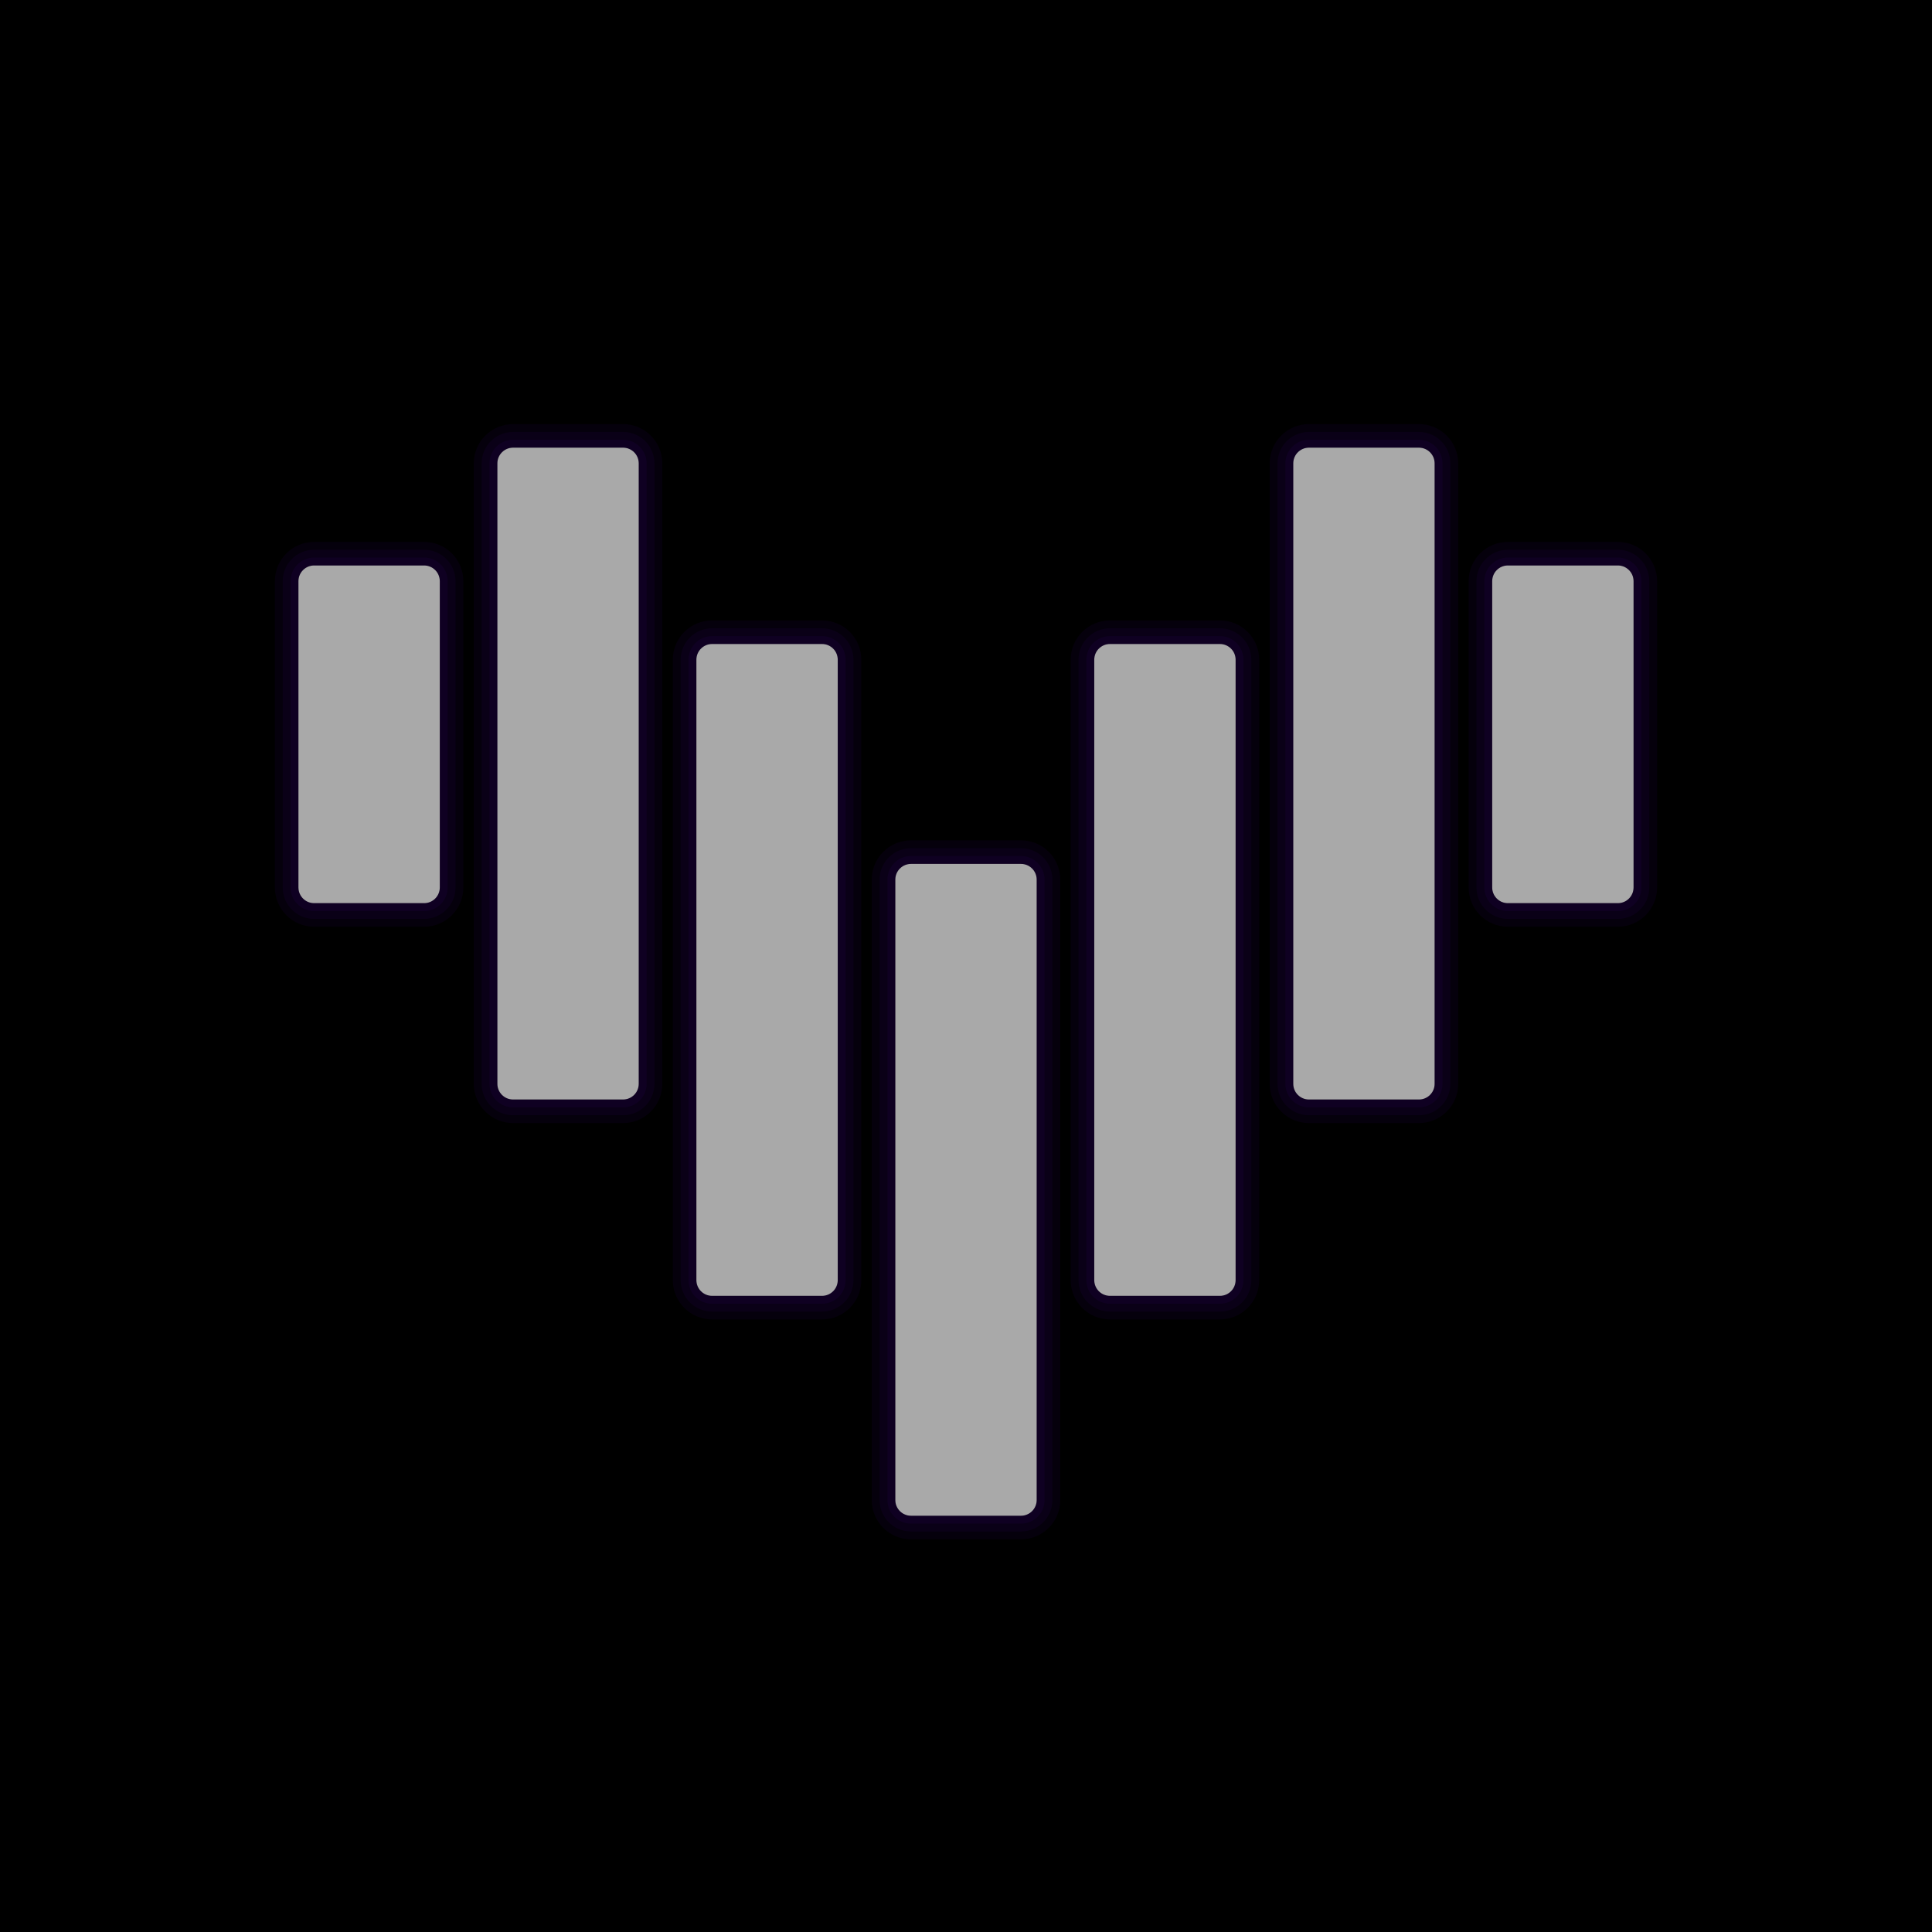
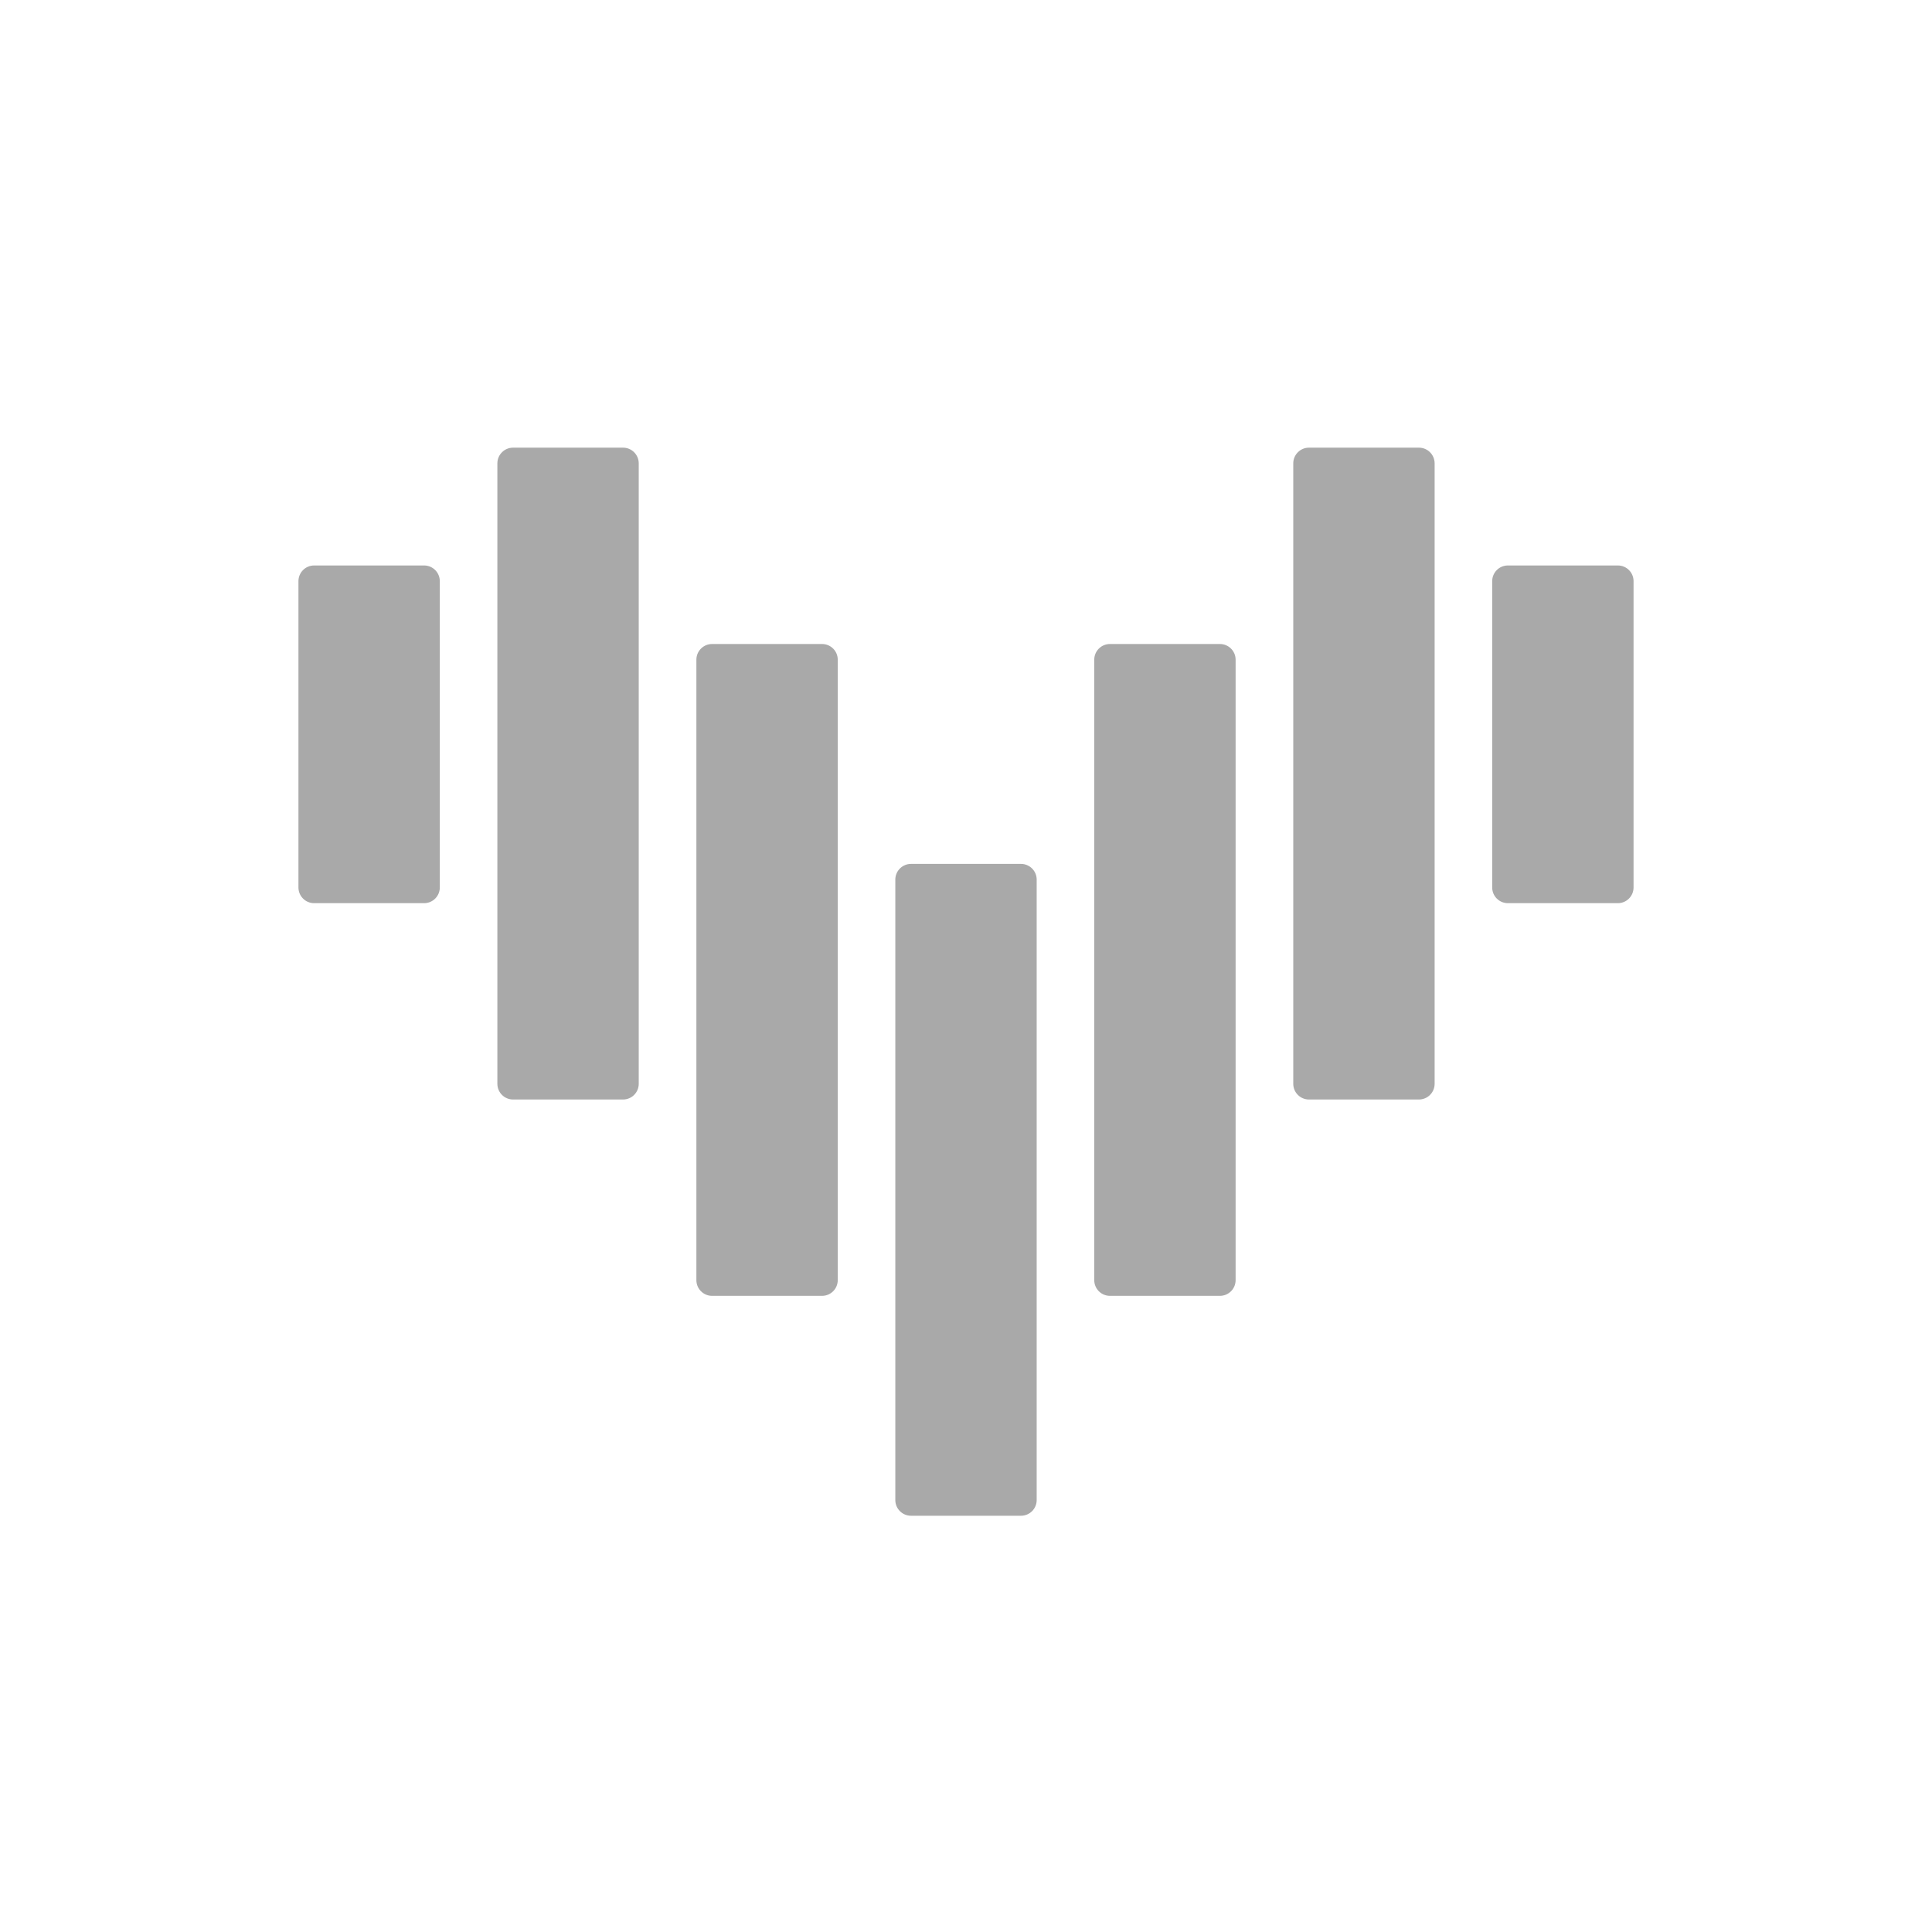
<svg xmlns="http://www.w3.org/2000/svg" viewBox="0 0 246 246">
  <defs>
-     <linearGradient id="a" x1="69.08" y1="-25.14" x2="176.92" y2="271.14" gradientUnits="userSpaceOnUse">
-       <stop offset="0.1" stop-color="#ff0c28" />
-       <stop offset="0.9" stop-color="#7200ff" />
-     </linearGradient>
+     <linearGradient id="a" x1="69.08" y1="-25.14" x2="176.92" y2="271.14" gradientUnits="userSpaceOnUse" />
  </defs>
-   <rect width="246" height="246" />
  <rect x="114" y="110" width="18" height="83" rx="2" style="fill:darkgray" />
  <rect x="88.67" y="82" width="18" height="83" rx="2" style="fill:darkgray" />
  <rect x="139.33" y="82" width="18" height="83" rx="2" style="fill:darkgray" />
  <rect x="63.33" y="57" width="18" height="83" rx="2" style="fill:darkgray" />
  <rect x="164.67" y="57" width="18" height="83" rx="2" style="fill:darkgray" />
  <rect x="190" y="72" width="18" height="43" rx="2" style="fill:darkgray" />
  <rect x="38" y="72" width="18" height="43" rx="2" style="fill:darkgray" />
-   <g style="opacity:0.05">
-     <path d="M130,110a2,2,0,0,1,2,2v79a2,2,0,0,1-2,2H116a2,2,0,0,1-2-2V112a2,2,0,0,1,2-2h14m0-1H116a3,3,0,0,0-3,3v79a3,3,0,0,0,3,3h14a3,3,0,0,0,3-3V112a3,3,0,0,0-3-3Z" style="fill:#7200ff" />
-     <path d="M104.67,82a2,2,0,0,1,2,2v79a2,2,0,0,1-2,2h-14a2,2,0,0,1-2-2V84a2,2,0,0,1,2-2h14m0-1h-14a3,3,0,0,0-3,3v79a3,3,0,0,0,3,3h14a3,3,0,0,0,3-3V84a3,3,0,0,0-3-3Z" style="fill:#7200ff" />
-     <path d="M155.33,82a2,2,0,0,1,2,2v79a2,2,0,0,1-2,2h-14a2,2,0,0,1-2-2V84a2,2,0,0,1,2-2h14m0-1h-14a3,3,0,0,0-3,3v79a3,3,0,0,0,3,3h14a3,3,0,0,0,3-3V84a3,3,0,0,0-3-3Z" style="fill:#7200ff" />
-     <path d="M79.33,57a2,2,0,0,1,2,2v79a2,2,0,0,1-2,2h-14a2,2,0,0,1-2-2V59a2,2,0,0,1,2-2h14m0-1h-14a3,3,0,0,0-3,3v79a3,3,0,0,0,3,3h14a3,3,0,0,0,3-3V59a3,3,0,0,0-3-3Z" style="fill:#7200ff" />
-     <path d="M180.67,57a2,2,0,0,1,2,2v79a2,2,0,0,1-2,2h-14a2,2,0,0,1-2-2V59a2,2,0,0,1,2-2h14m0-1h-14a3,3,0,0,0-3,3v79a3,3,0,0,0,3,3h14a3,3,0,0,0,3-3V59a3,3,0,0,0-3-3Z" style="fill:#7200ff" />
-     <path d="M206,72a2,2,0,0,1,2,2v39a2,2,0,0,1-2,2H192a2,2,0,0,1-2-2V74a2,2,0,0,1,2-2h14m0-1H192a3,3,0,0,0-3,3v39a3,3,0,0,0,3,3h14a3,3,0,0,0,3-3V74a3,3,0,0,0-3-3Z" style="fill:#7200ff" />
-     <path d="M54,72a2,2,0,0,1,2,2v39a2,2,0,0,1-2,2H40a2,2,0,0,1-2-2V74a2,2,0,0,1,2-2H54m0-1H40a3,3,0,0,0-3,3v39a3,3,0,0,0,3,3H54a3,3,0,0,0,3-3V74a3,3,0,0,0-3-3Z" style="fill:#7200ff" />
-   </g>
-   <g style="opacity:0.05">
-     <path d="M130,110a2,2,0,0,1,2,2v79a2,2,0,0,1-2,2H116a2,2,0,0,1-2-2V112a2,2,0,0,1,2-2h14m0-2H116a4,4,0,0,0-4,4v79a4,4,0,0,0,4,4h14a4,4,0,0,0,4-4V112a4,4,0,0,0-4-4Z" style="fill:#7200ff" />
-     <path d="M104.67,82a2,2,0,0,1,2,2v79a2,2,0,0,1-2,2h-14a2,2,0,0,1-2-2V84a2,2,0,0,1,2-2h14m0-2h-14a4,4,0,0,0-4,4v79a4,4,0,0,0,4,4h14a4,4,0,0,0,4-4V84a4,4,0,0,0-4-4Z" style="fill:#7200ff" />
-     <path d="M155.33,82a2,2,0,0,1,2,2v79a2,2,0,0,1-2,2h-14a2,2,0,0,1-2-2V84a2,2,0,0,1,2-2h14m0-2h-14a4,4,0,0,0-4,4v79a4,4,0,0,0,4,4h14a4,4,0,0,0,4-4V84a4,4,0,0,0-4-4Z" style="fill:#7200ff" />
-     <path d="M79.33,57a2,2,0,0,1,2,2v79a2,2,0,0,1-2,2h-14a2,2,0,0,1-2-2V59a2,2,0,0,1,2-2h14m0-2h-14a4,4,0,0,0-4,4v79a4,4,0,0,0,4,4h14a4,4,0,0,0,4-4V59a4,4,0,0,0-4-4Z" style="fill:#7200ff" />
-     <path d="M180.67,57a2,2,0,0,1,2,2v79a2,2,0,0,1-2,2h-14a2,2,0,0,1-2-2V59a2,2,0,0,1,2-2h14m0-2h-14a4,4,0,0,0-4,4v79a4,4,0,0,0,4,4h14a4,4,0,0,0,4-4V59a4,4,0,0,0-4-4Z" style="fill:#7200ff" />
-     <path d="M206,72a2,2,0,0,1,2,2v39a2,2,0,0,1-2,2H192a2,2,0,0,1-2-2V74a2,2,0,0,1,2-2h14m0-2H192a4,4,0,0,0-4,4v39a4,4,0,0,0,4,4h14a4,4,0,0,0,4-4V74a4,4,0,0,0-4-4Z" style="fill:#7200ff" />
-     <path d="M54,72a2,2,0,0,1,2,2v39a2,2,0,0,1-2,2H40a2,2,0,0,1-2-2V74a2,2,0,0,1,2-2H54m0-2H40a4,4,0,0,0-4,4v39a4,4,0,0,0,4,4H54a4,4,0,0,0,4-4V74a4,4,0,0,0-4-4Z" style="fill:#7200ff" />
-   </g>
-   <g style="opacity:0.05">
-     <path d="M130,110a2,2,0,0,1,2,2v79a2,2,0,0,1-2,2H116a2,2,0,0,1-2-2V112a2,2,0,0,1,2-2h14m0-3H116a5,5,0,0,0-5,5v79a5,5,0,0,0,5,5h14a5,5,0,0,0,5-5V112a5,5,0,0,0-5-5Z" style="fill:#7200ff" />
-     <path d="M104.67,82a2,2,0,0,1,2,2v79a2,2,0,0,1-2,2h-14a2,2,0,0,1-2-2V84a2,2,0,0,1,2-2h14m0-3h-14a5,5,0,0,0-5,5v79a5,5,0,0,0,5,5h14a5,5,0,0,0,5-5V84a5,5,0,0,0-5-5Z" style="fill:#7200ff" />
-     <path d="M155.33,82a2,2,0,0,1,2,2v79a2,2,0,0,1-2,2h-14a2,2,0,0,1-2-2V84a2,2,0,0,1,2-2h14m0-3h-14a5,5,0,0,0-5,5v79a5,5,0,0,0,5,5h14a5,5,0,0,0,5-5V84a5,5,0,0,0-5-5Z" style="fill:#7200ff" />
-     <path d="M79.33,57a2,2,0,0,1,2,2v79a2,2,0,0,1-2,2h-14a2,2,0,0,1-2-2V59a2,2,0,0,1,2-2h14m0-3h-14a5,5,0,0,0-5,5v79a5,5,0,0,0,5,5h14a5,5,0,0,0,5-5V59a5,5,0,0,0-5-5Z" style="fill:#7200ff" />
-     <path d="M180.67,57a2,2,0,0,1,2,2v79a2,2,0,0,1-2,2h-14a2,2,0,0,1-2-2V59a2,2,0,0,1,2-2h14m0-3h-14a5,5,0,0,0-5,5v79a5,5,0,0,0,5,5h14a5,5,0,0,0,5-5V59a5,5,0,0,0-5-5Z" style="fill:#7200ff" />
-     <path d="M206,72a2,2,0,0,1,2,2v39a2,2,0,0,1-2,2H192a2,2,0,0,1-2-2V74a2,2,0,0,1,2-2h14m0-3H192a5,5,0,0,0-5,5v39a5,5,0,0,0,5,5h14a5,5,0,0,0,5-5V74a5,5,0,0,0-5-5Z" style="fill:#7200ff" />
-     <path d="M54,72a2,2,0,0,1,2,2v39a2,2,0,0,1-2,2H40a2,2,0,0,1-2-2V74a2,2,0,0,1,2-2H54m0-3H40a5,5,0,0,0-5,5v39a5,5,0,0,0,5,5H54a5,5,0,0,0,5-5V74a5,5,0,0,0-5-5Z" style="fill:#7200ff" />
-   </g>
+   <g style="opacity:0.05" />
+   <g style="opacity:0.05" />
</svg>
